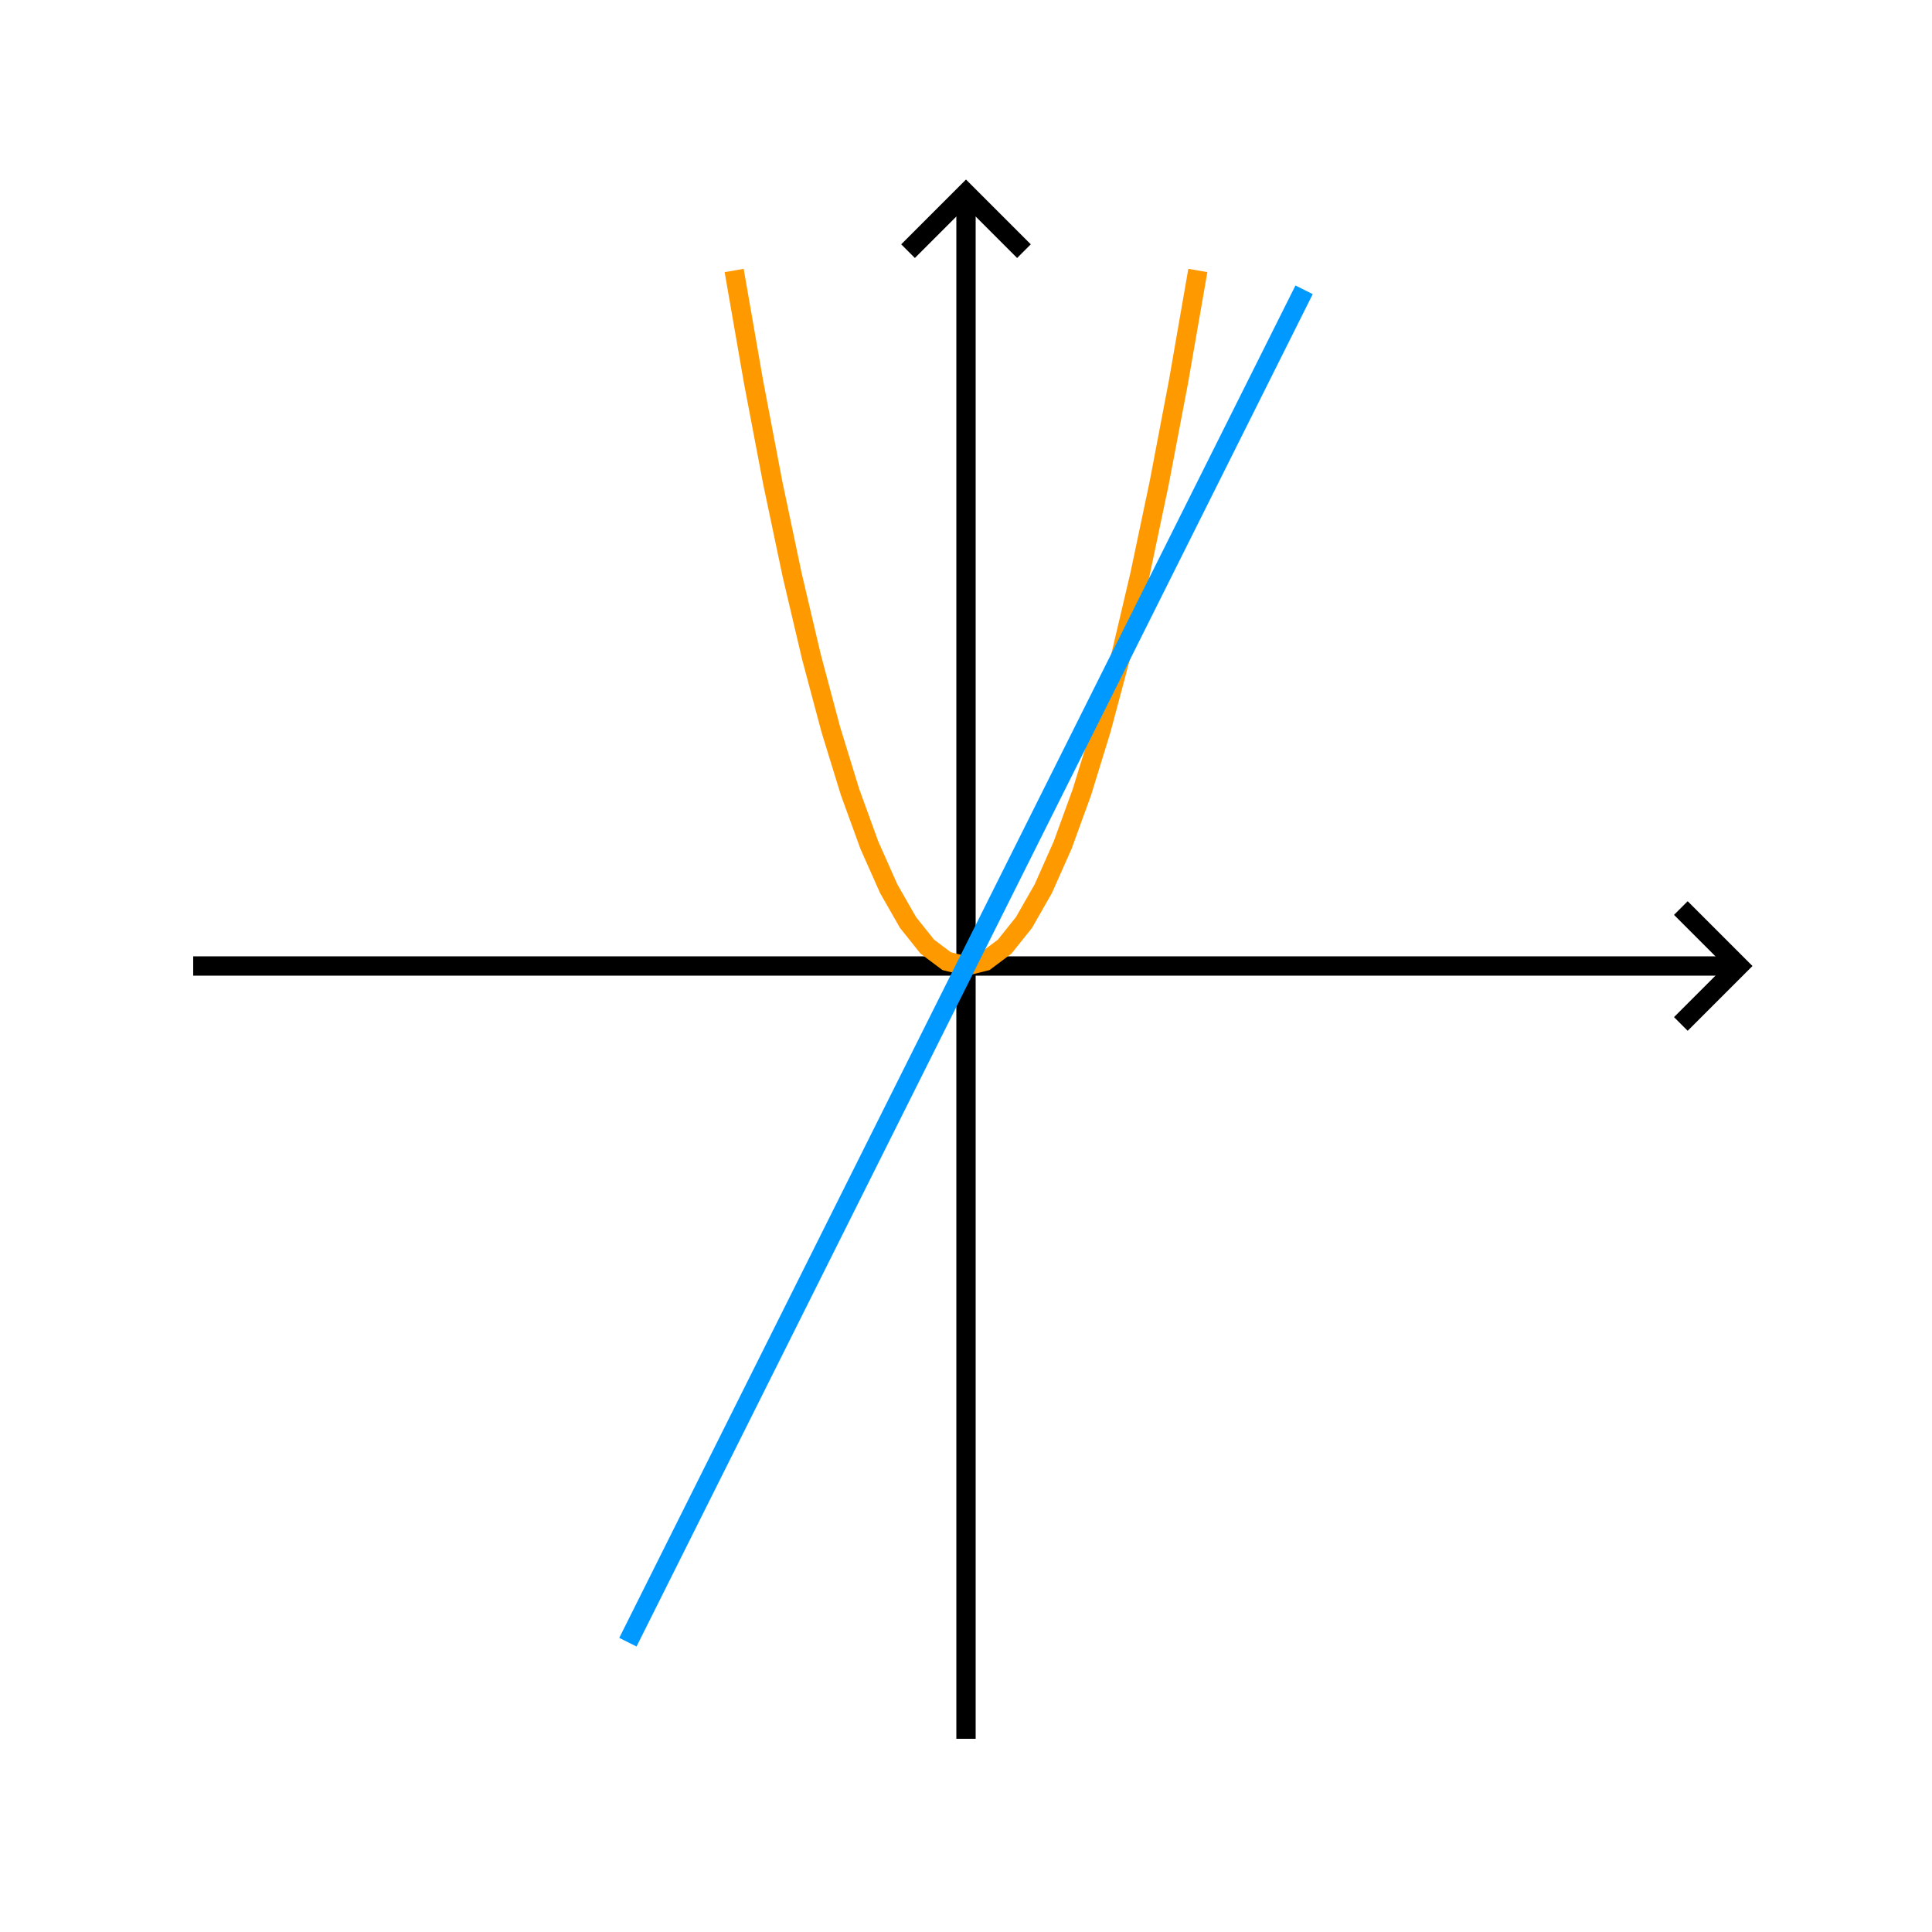
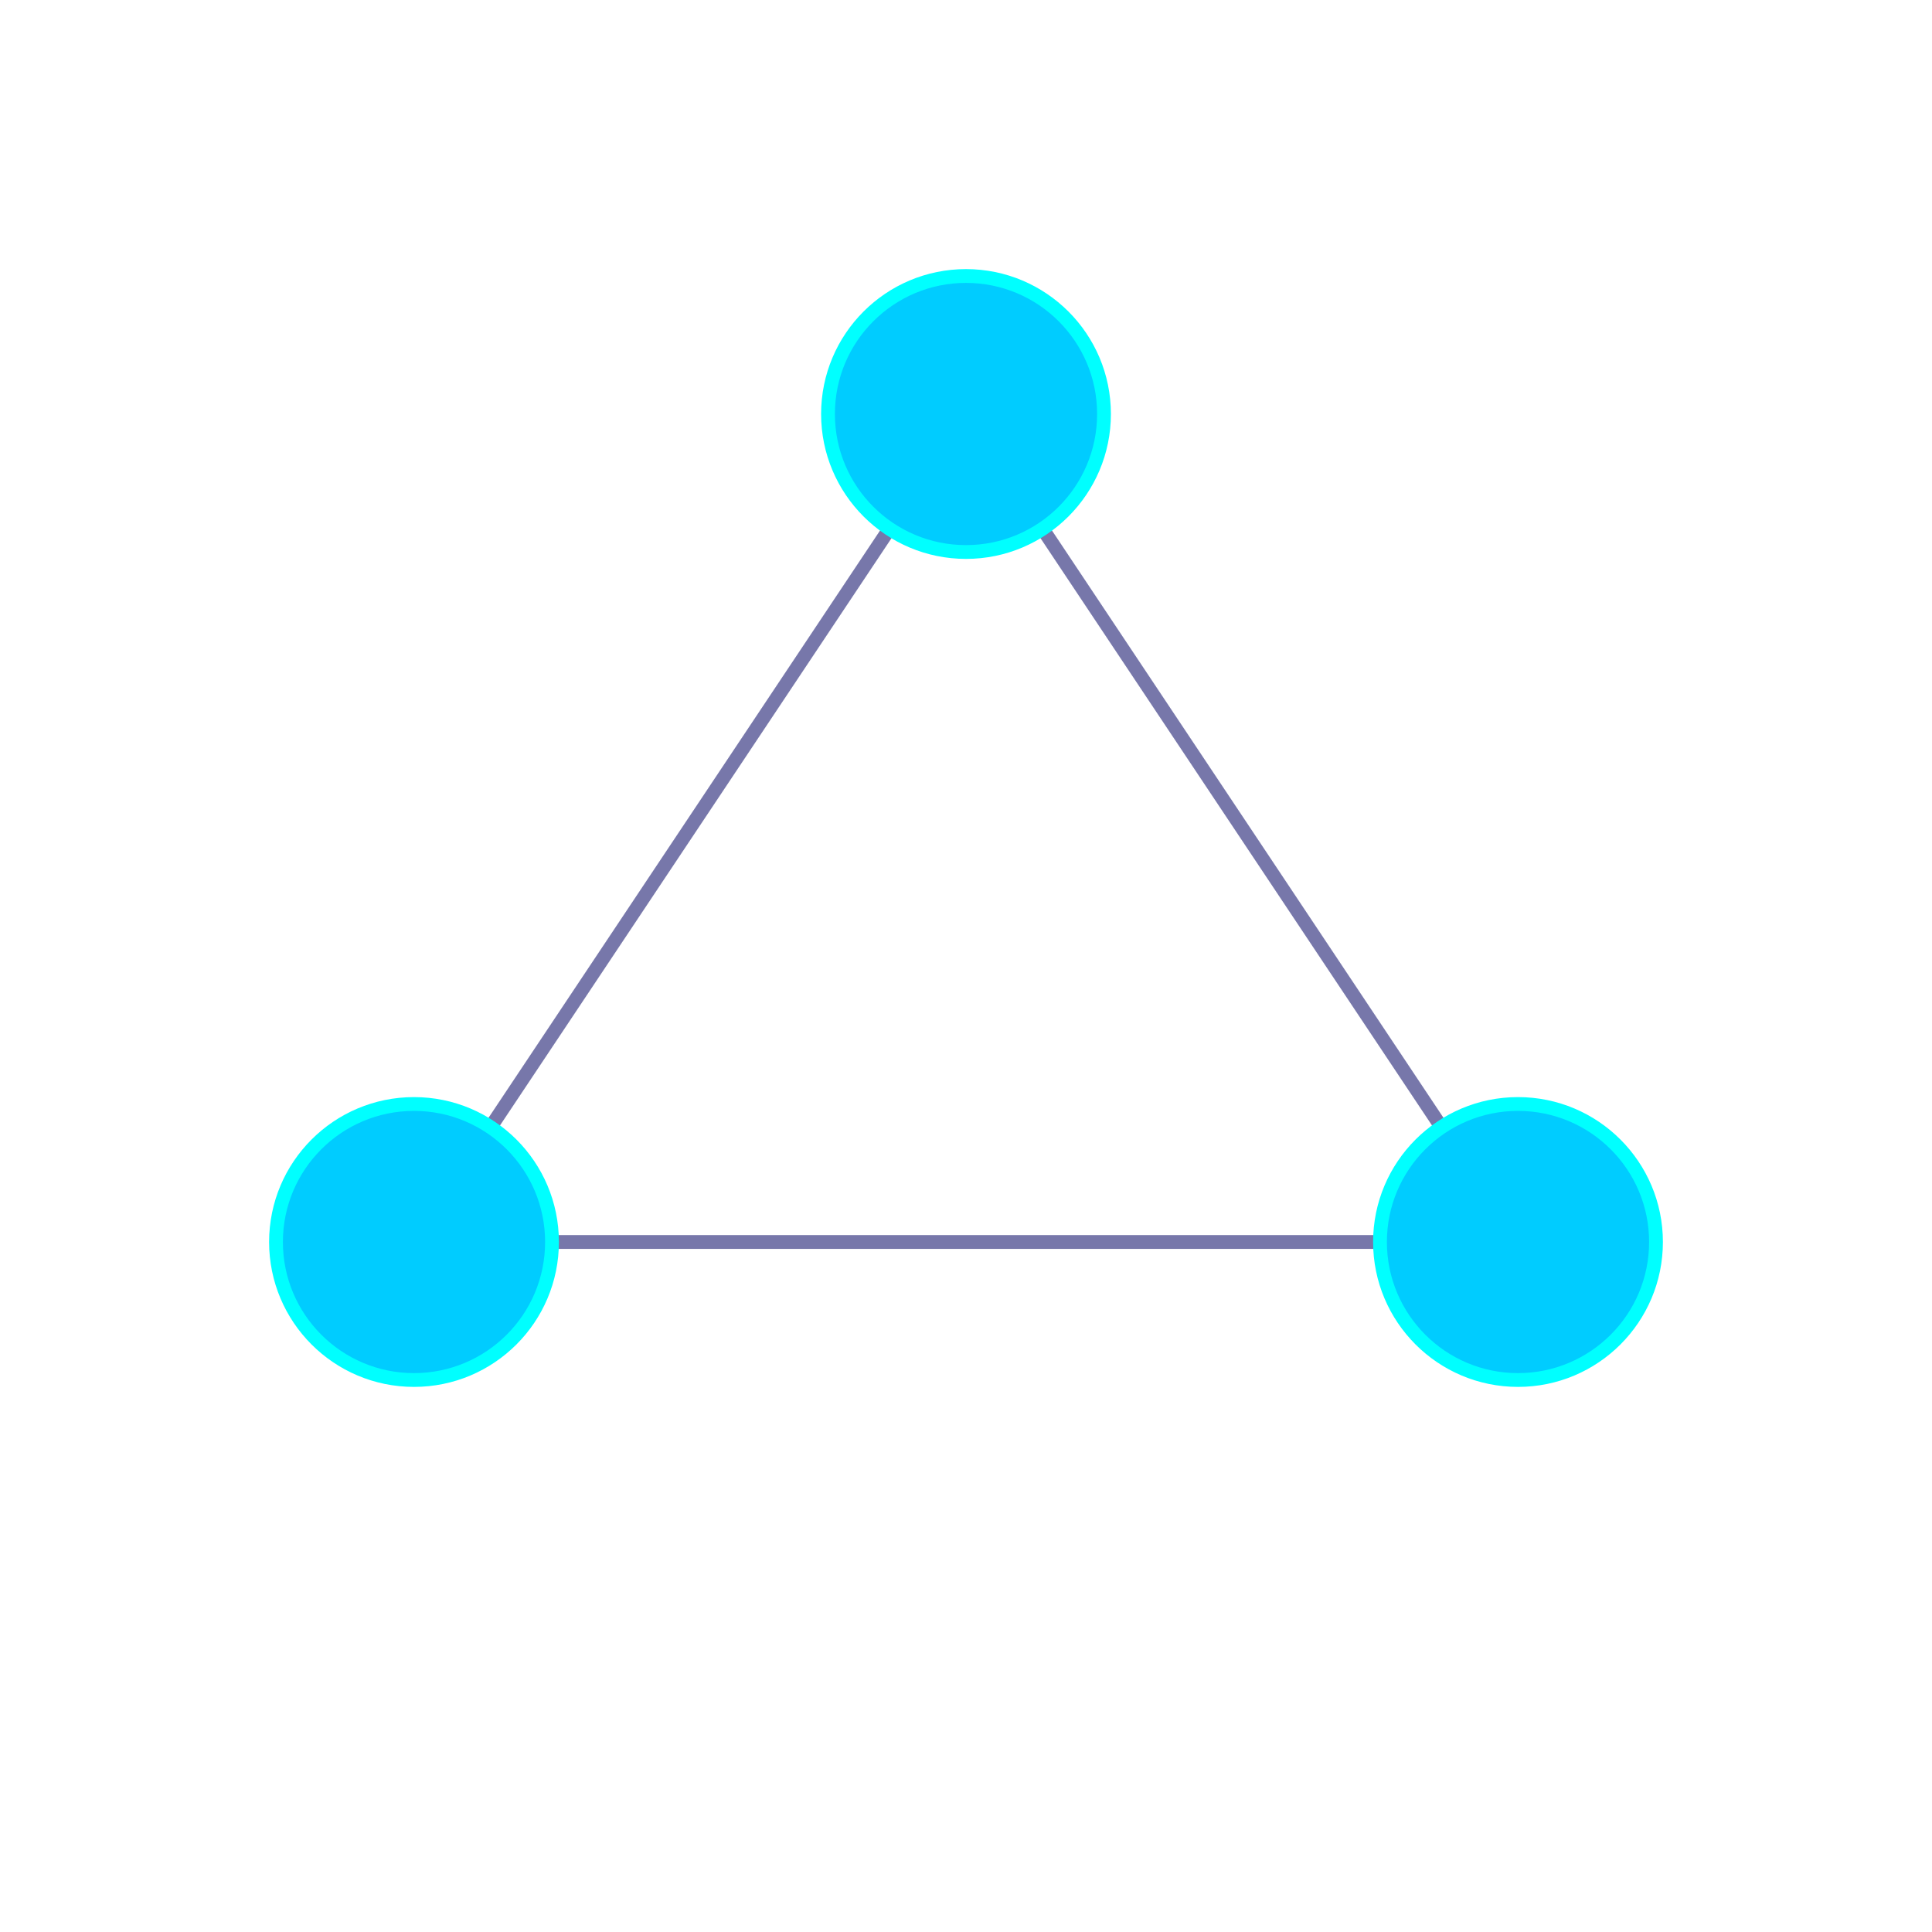
- <svg xmlns="http://www.w3.org/2000/svg" viewBox="0 0 100 100" shape-rendering="geometricPrecision" text-rendering="geometricPrecision">
-   <path d="M 50 10 L 50 90" stroke="#000000" />
-   <path d="M 10 50 L 90 50" stroke="#000000" />
-   <path d="M 87 47 L 90 50 L 87 53" stroke="#000000" fill="none" />
-   <path d="M 53 13 L 50 10 L 47 13" stroke="#000000" fill="none" />
-   <path d="M 38 14 L 39 19.75 L 40 25 L 41 29.75 L 42 34 L 43 37.75 L 44 41 L 45 43.75 L 46 46 L 47 47.75 L 48 49 L 49 49.75 L 50 50 L 51 49.75 L 52 49 L 53 47.75 L 54 46 L 55 43.75 L 56 41 L 57 37.75 L 58 34 L 59 29.75 L 60 25 L 61 19.75 L 62 14" stroke="#FF9900" fill="none" />
-   <path d="M 32.5 85 L 67.5 15" stroke="#0099FF" fill="none" />
+ <svg xmlns="http://www.w3.org/2000/svg" viewBox="0 0 140 140" shape-rendering="geometricPrecision" text-rendering="geometricPrecision">
+   <path d="M 70 30 L 30 90 L 110 90 L 70 30" stroke="#7777AA" fill="none" />
+   <ellipse cx="70" cy="30" rx="10" ry="10" fill="#00CCFF" stroke="#00FFFF" stroke-width="1" />
+   <ellipse cx="30" cy="90" rx="10" ry="10" fill="#00CCFF" stroke="#00FFFF" stroke-width="1" />
+   <ellipse cx="110" cy="90" rx="10" ry="10" fill="#00CCFF" stroke="#00FFFF" stroke-width="1" />
</svg>
